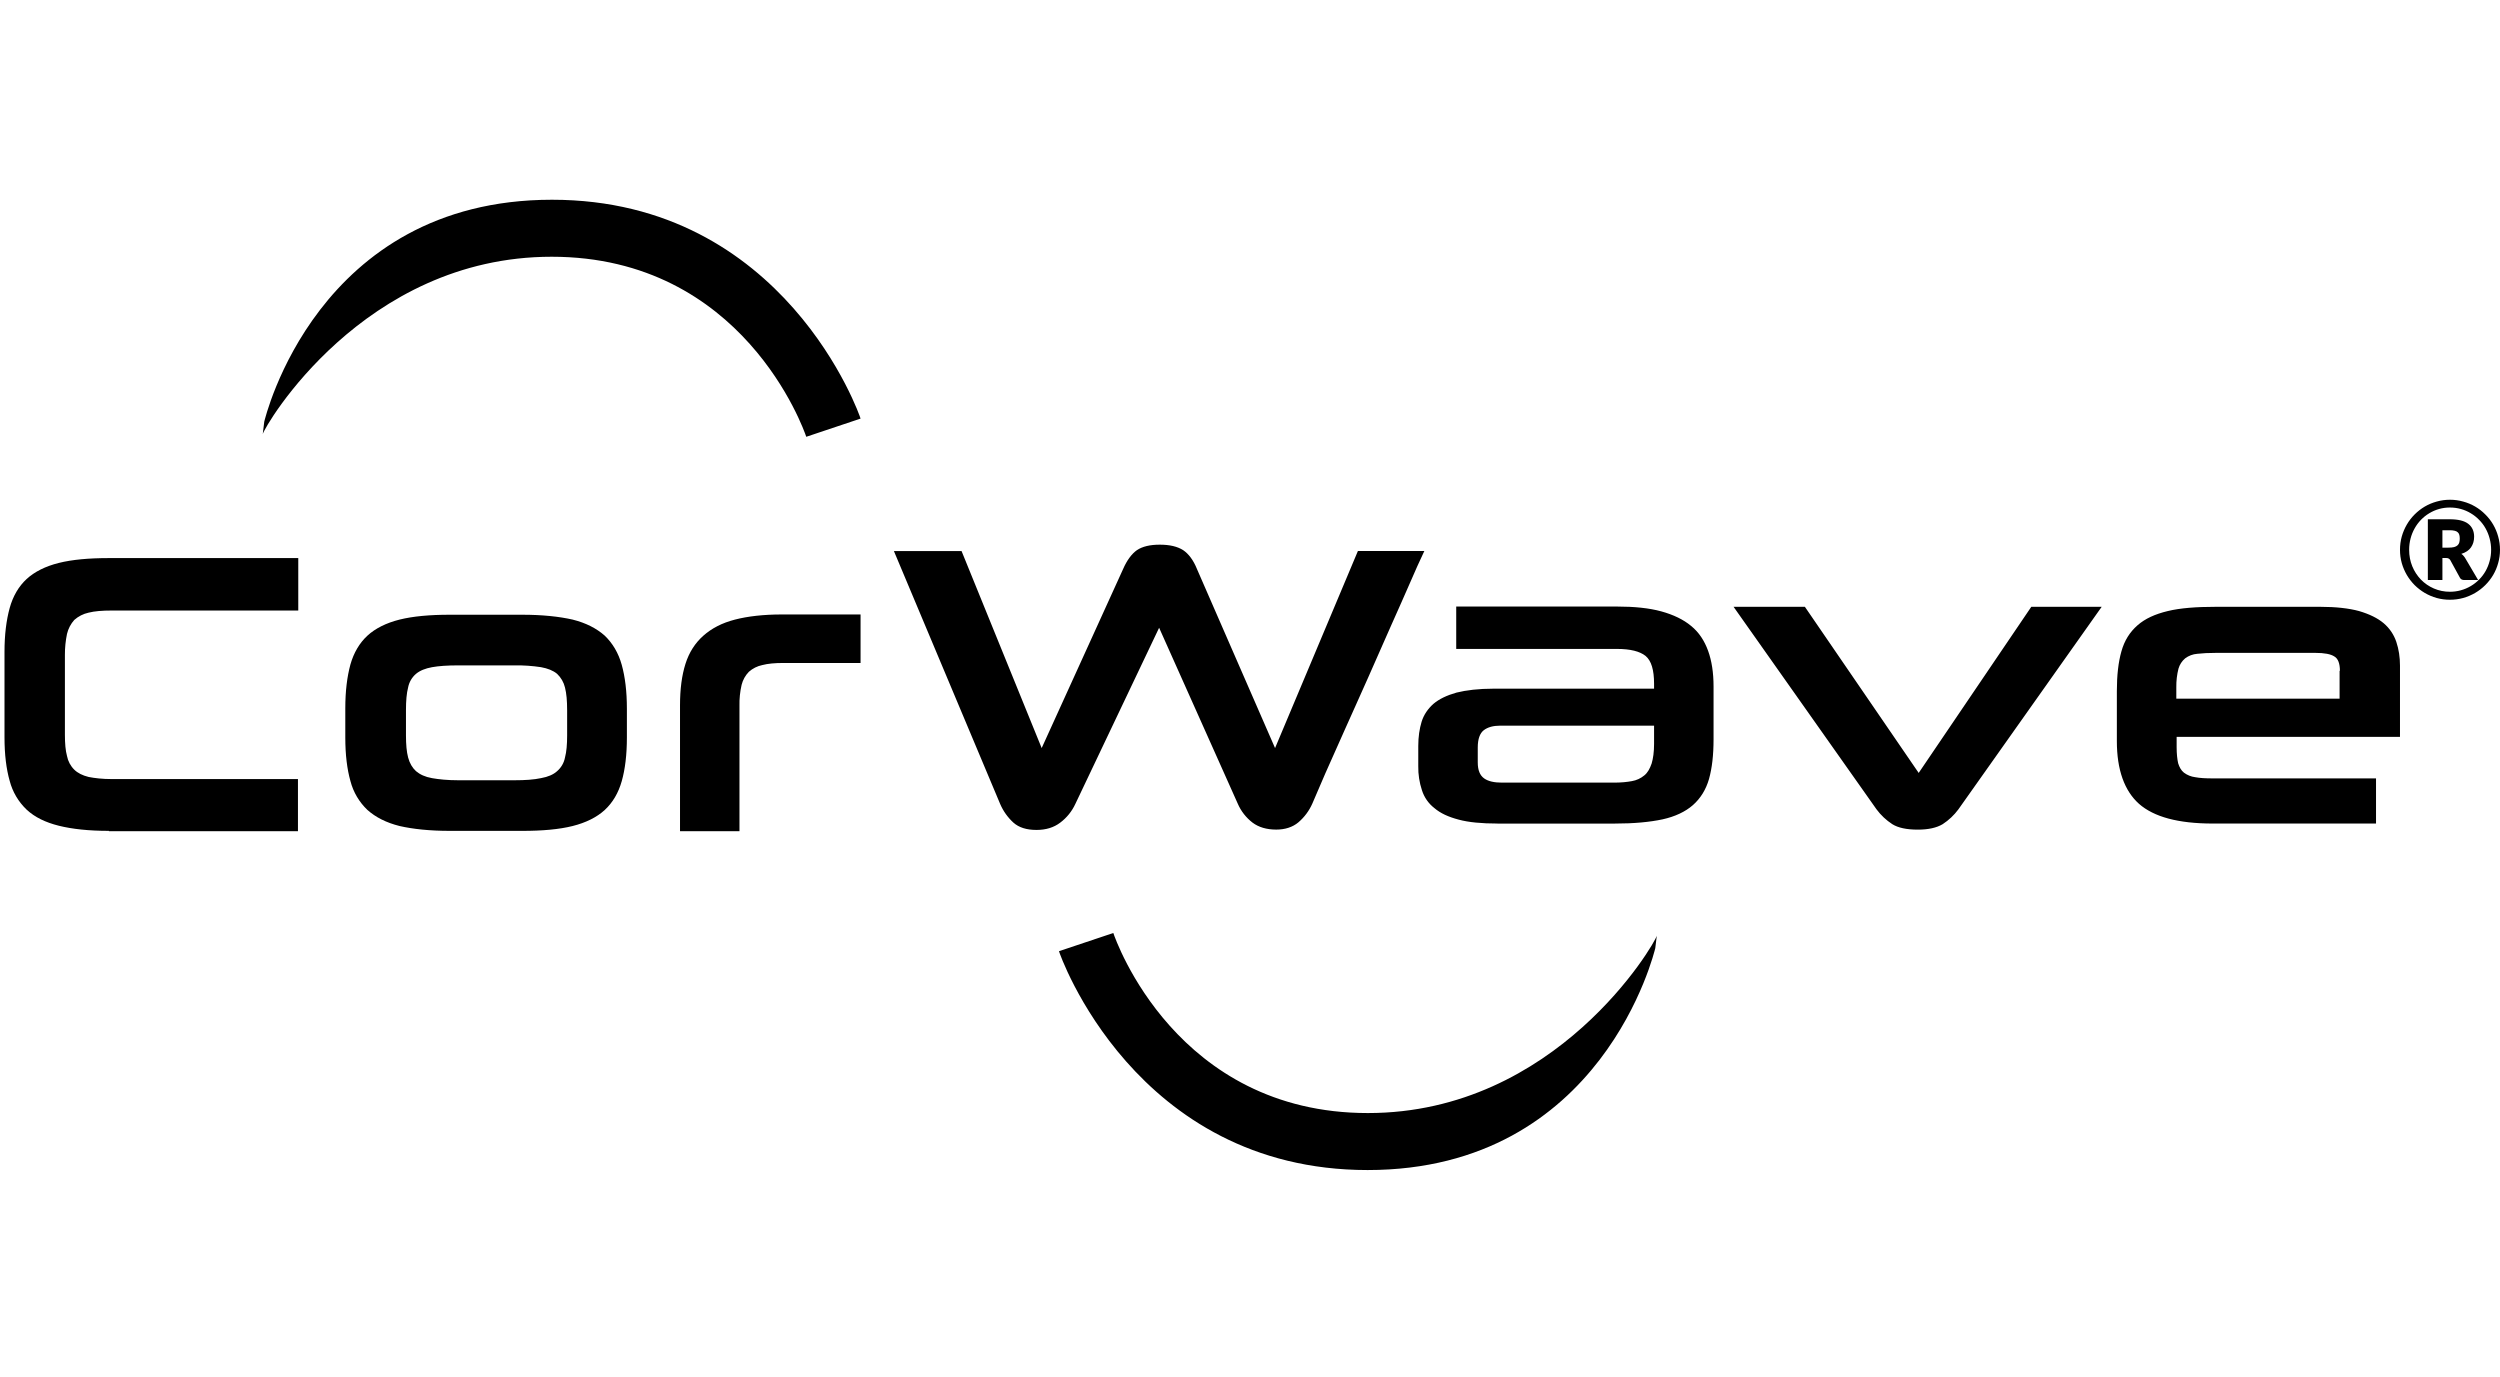
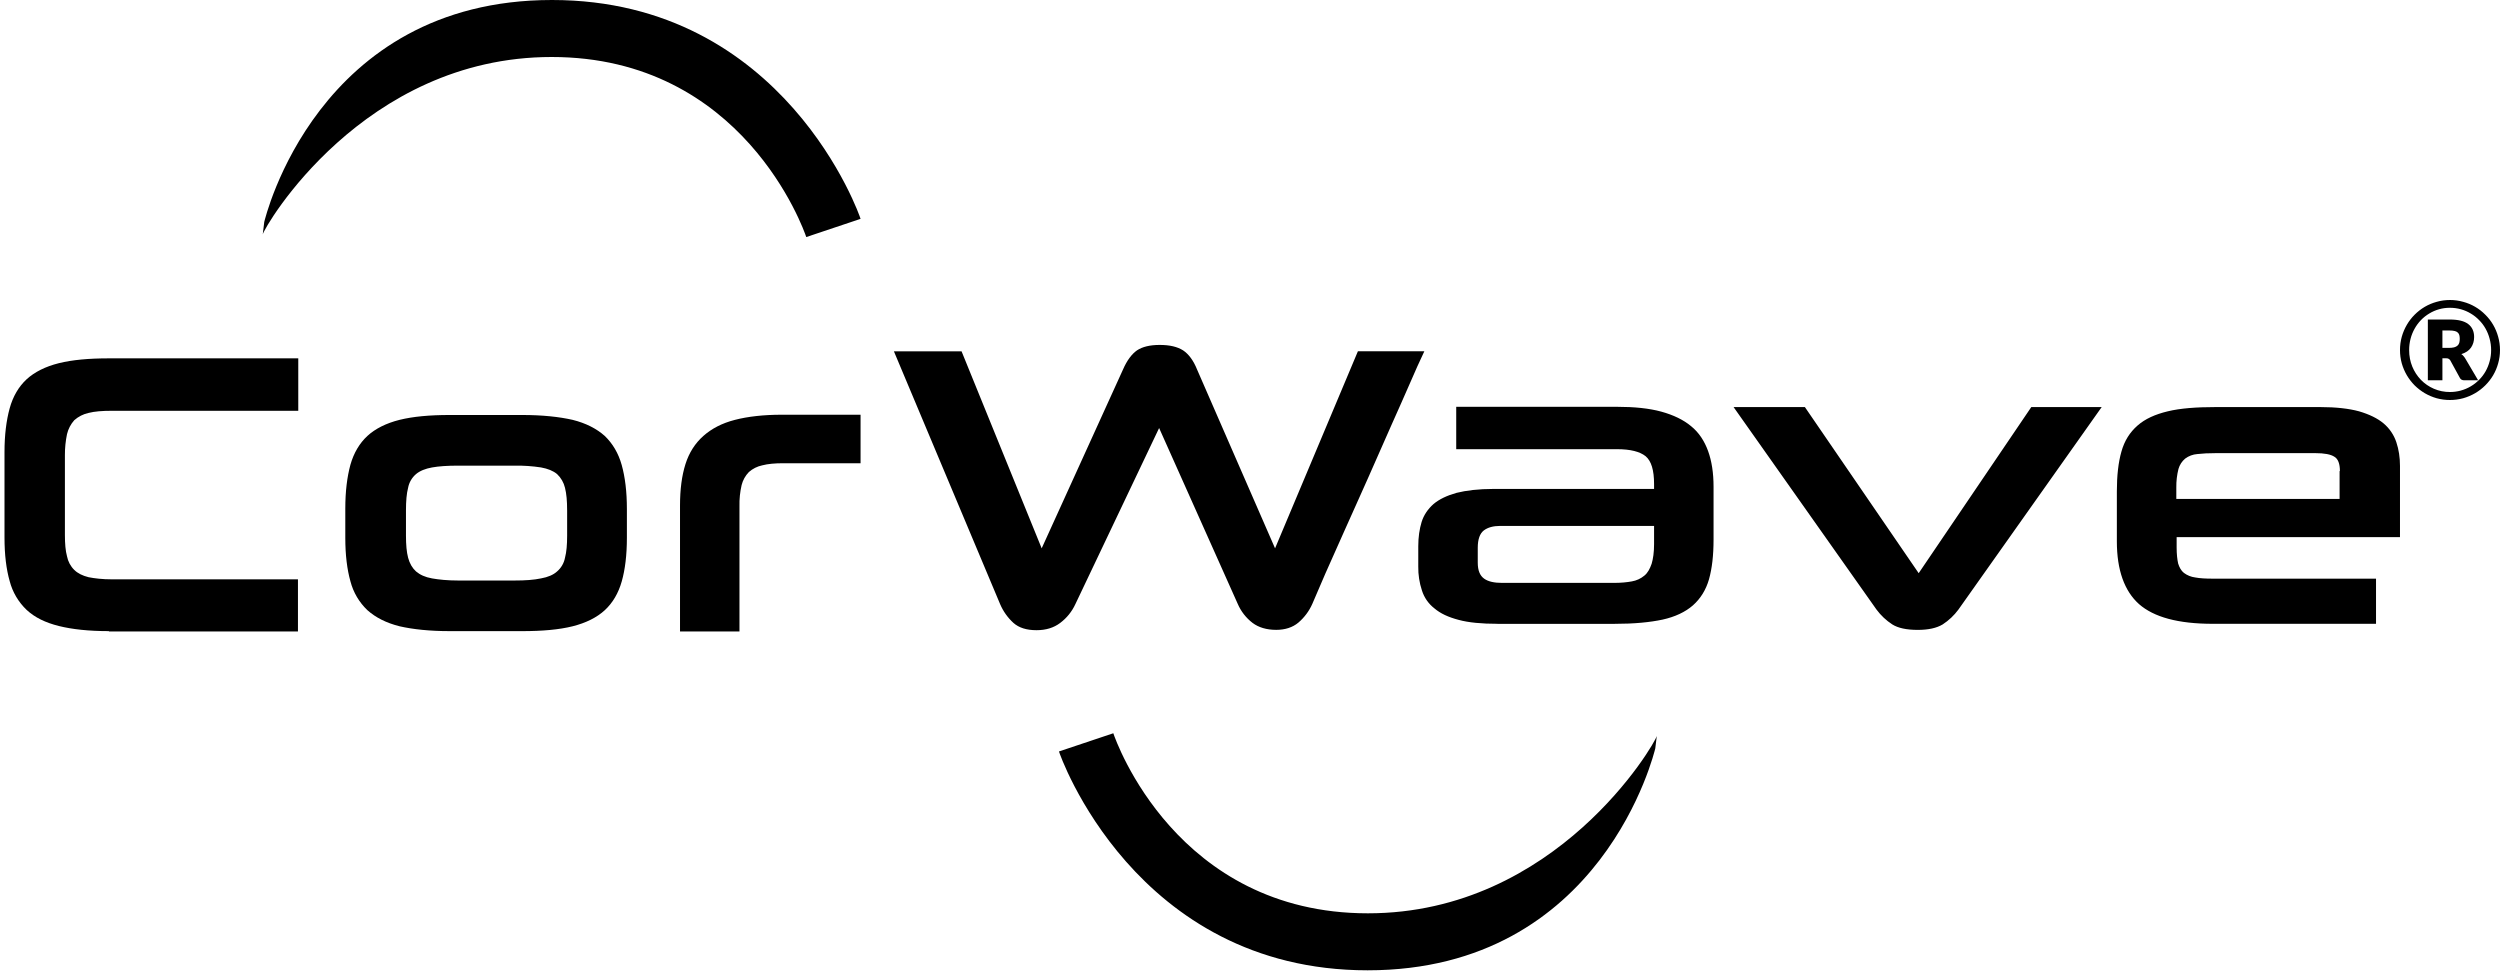
- <svg xmlns="http://www.w3.org/2000/svg" viewBox="0 0 325 127" width="89" height="49">
+ <svg xmlns="http://www.w3.org/2000/svg" viewBox="0 0 325 127">
  <path class="logo-path left" d="M14.155 82.047c-2.603 0-4.772-.234-6.51-.668-1.734-.434-3.118-1.103-4.18-2.09a7.919 7.919 0 01-2.207-3.745C.82 74.011.585 72.121.585 69.878V58.762c0-2.205.238-4.099.67-5.674.434-1.575 1.184-2.838 2.207-3.783 1.03-.945 2.449-1.656 4.183-2.09 1.738-.434 3.907-.63 6.51-.63h24.62v6.818H14.513c-1.226 0-2.207.077-2.999.277-.69.15-1.329.476-1.857.945a4.185 4.185 0 00-.946 1.813 13.133 13.133 0 00-.273 2.72v10.401c0 1.103.077 2.051.273 2.758.128.674.458 1.293.946 1.775.438.434 1.069.749 1.857.945.789.157 1.815.276 3 .276h24.22v6.78H14.155v-.046zm44.304 0c-2.603 0-4.775-.234-6.51-.63-1.734-.434-3.118-1.14-4.183-2.09a7.918 7.918 0 01-2.207-3.744c-.435-1.533-.67-3.427-.67-5.67v-3.784c0-2.247.235-4.14.666-5.715.438-1.54 1.188-2.8 2.211-3.745 1.027-.945 2.45-1.656 4.184-2.09 1.734-.43 3.906-.63 6.51-.63h9.424c2.646 0 4.814.238 6.552.63 1.735.434 3.119 1.145 4.18 2.09 1.027.987 1.777 2.247 2.207 3.783.439 1.575.673 3.469.673 5.716v3.745c0 2.243-.234 4.137-.669 5.67-.434 1.54-1.184 2.8-2.207 3.745-1.027.945-2.45 1.655-4.184 2.09-1.738.433-3.906.63-6.552.63H58.46zm15.266-15.722c0-1.183-.077-2.128-.277-2.915a3.59 3.59 0 00-1.023-1.775c-.515-.434-1.226-.71-2.092-.868a20.615 20.615 0 00-3.433-.234h-7.337c-1.38 0-2.523.077-3.392.234-.868.158-1.576.434-2.091.868a3.09 3.09 0 00-1.027 1.775c-.196.749-.277 1.732-.277 2.915v3.311c0 1.18.081 2.128.28 2.877.197.746.55 1.337 1.024 1.771.511.434 1.184.75 2.092.91.865.154 2.01.273 3.391.273H66.9c1.38 0 2.522-.08 3.433-.276.908-.158 1.62-.473 2.092-.907a3.09 3.09 0 001.023-1.77c.2-.75.28-1.698.28-2.878v-3.31h-.003zm14.677 15.722v-16.31c0-2.128.235-3.902.708-5.4.473-1.498 1.261-2.72 2.33-3.665 1.065-.945 2.407-1.655 4.1-2.09 1.66-.43 3.713-.668 6.078-.668h10.255v6.307h-10.059c-1.065 0-1.972.077-2.722.273a3.8 3.8 0 00-1.734.868 3.737 3.737 0 00-.947 1.694c-.209.904-.303 1.83-.28 2.758V82.09h-7.729v-.042z" fill="#000000" fill-rule="evenodd" />
  <path class="logo-path right" d="M150.687 55.64l-10.889 22.897a6.373 6.373 0 01-1.973 2.443c-.827.63-1.857.945-3.076.945-1.303 0-2.288-.315-2.999-.945a7.036 7.036 0 01-1.735-2.443L116.207 45.67h8.795l10.416 25.613 10.574-23.25c.512-1.183 1.143-2.012 1.815-2.485.708-.472 1.696-.707 2.957-.707 1.304 0 2.288.235 3.038.707.711.473 1.342 1.302 1.815 2.485l10.14 23.25 10.77-25.616h8.637a113.06 113.06 0 00-1.777 3.941c-.749 1.733-1.618 3.664-2.564 5.792-.946 2.128-1.934 4.375-2.957 6.7-1.027 2.327-2.054 4.57-3 6.699-.946 2.128-1.815 4.06-2.564 5.754l-1.696 3.94a6.841 6.841 0 01-1.815 2.444c-.75.63-1.738.944-2.88.944-1.261 0-2.288-.314-3.076-.902a6.203 6.203 0 01-1.934-2.486L150.684 55.64h.003zm43.986 25.455c-2.05 0-3.749-.157-5.049-.511-1.342-.353-2.368-.826-3.153-1.498a4.724 4.724 0 01-1.619-2.324 9.416 9.416 0 01-.477-3.115v-2.639c0-1.183.158-2.247.435-3.15.28-.91.83-1.698 1.542-2.328.746-.63 1.734-1.102 2.995-1.459 1.262-.315 2.88-.51 4.814-.51h20.868v-.631c0-1.813-.354-2.996-1.103-3.626-.75-.595-1.973-.91-3.711-.91h-20.906v-5.509h20.906c2.25 0 4.184.196 5.76.63 1.577.434 2.88 1.064 3.868 1.89 1.027.83 1.735 1.932 2.208 3.23.473 1.303.711 2.839.711 4.652v6.86c0 2.048-.196 3.741-.592 5.159-.396 1.379-1.104 2.52-2.092 3.392-.984.864-2.326 1.494-3.945 1.851-1.657.354-3.707.55-6.233.55h-15.227v-.004zm20.356-12.726h-20.002c-.904 0-1.615.196-2.131.588-.511.396-.788 1.145-.788 2.247v1.932c0 1.026.28 1.694.831 2.09.55.392 1.341.55 2.326.55h14.558c.907 0 1.696-.078 2.326-.197a3.424 3.424 0 001.619-.749c.434-.353.708-.868.946-1.54.196-.665.315-1.495.315-2.555v-2.37.004zm39.568 10.874a7.943 7.943 0 01-2.05 1.933c-.788.472-1.857.71-3.234.71-1.461 0-2.565-.238-3.314-.71a7.897 7.897 0 01-2.054-1.933l-18.58-26.323h9.271l14.793 21.595 14.638-21.595h9.152l-18.622 26.32v.004zm28.366-9.38v1.302c0 .868.08 1.575.196 2.09.158.511.396.945.75 1.222.427.32.931.524 1.461.591.592.116 1.38.157 2.249.157h21.264v5.87h-21.225c-4.499 0-7.652-.864-9.586-2.562-1.892-1.694-2.881-4.41-2.881-8.155v-6.503c0-2.051.197-3.783.593-5.163.392-1.417 1.103-2.52 2.091-3.388.985-.867 2.288-1.459 3.945-1.855 1.616-.392 3.707-.549 6.192-.549h13.65c2.011 0 3.707.196 5.01.55 1.342.395 2.407.91 3.196 1.575a5.444 5.444 0 011.657 2.446c.315.945.473 1.97.473 3.073v9.261h-29.035v.038zm21.225-8.627c0-.945-.238-1.575-.711-1.855-.473-.315-1.304-.473-2.488-.473h-12.897c-.988 0-1.776.042-2.446.12a3.012 3.012 0 00-1.576.591c-.416.35-.719.818-.869 1.34a9.324 9.324 0 00-.28 2.405v1.495h21.225v-3.623h.042zm-126.4 64.904c30.616 0 37.322-28.57 37.399-28.847l.196-1.617c-.196.945-13.016 23.055-37.556 23.055-24.89 0-32.781-22.463-33.096-23.408l-7.063 2.366c.038.234 9.824 28.451 40.12 28.451z" fill="#000000" fill-rule="evenodd" />
  <path class="logo-path left" d="M71.753 0C41.14 0 34.435 28.57 34.354 28.847l-.196 1.617c.196-.945 13.016-23.054 37.556-23.054 24.894 0 32.784 22.462 33.1 23.407l7.059-2.366C111.835 28.217 102.091 0 71.756 0h-.003z" fill="#000000" />
  <path class="logo-path right" d="M318.289 45.227c.305 0 .552-.023.739-.07.194-.053.344-.13.45-.23a.765.765 0 00.229-.37 1.87 1.87 0 00.061-.501c0-.182-.017-.341-.053-.476a.655.655 0 00-.202-.344.82.82 0 00-.396-.202 2.556 2.556 0 00-.661-.07h-.942v2.263h.775zm.167-3.69c1.098 0 1.902.196 2.413.59.511.393.767.957.767 1.69 0 .523-.136.981-.406 1.375-.27.387-.69.67-1.259.845.129.083.238.182.326.3.094.111.182.243.264.396l1.594 2.704h-1.805c-.265 0-.45-.097-.555-.29l-1.269-2.317a.596.596 0 00-.202-.185c-.071-.047-.179-.07-.326-.07h-.484v2.862h-1.894v-7.9h2.836zm.035 9.424a5.266 5.266 0 002.713-.74 5.23 5.23 0 001.083-.846c.329-.328.608-.696.837-1.1.229-.406.405-.84.528-1.304.13-.464.194-.951.194-1.462a5.49 5.49 0 00-.194-1.471 5.47 5.47 0 00-.528-1.312 5.004 5.004 0 00-.837-1.11 5.08 5.08 0 00-1.083-.855 5.066 5.066 0 00-1.277-.554 5.27 5.27 0 00-1.436-.194 5.1 5.1 0 00-2.695.749c-.393.234-.752.52-1.074.854a5.292 5.292 0 00-.82 1.11 5.47 5.47 0 00-.528 1.312c-.123.47-.185.96-.185 1.47 0 .764.135 1.477.405 2.141a5.528 5.528 0 001.128 1.735 5.258 5.258 0 001.682 1.154 5.158 5.158 0 002.087.423zm0-11.961c.599 0 1.175.08 1.726.238a6.316 6.316 0 012.872 1.673c.399.394.74.831 1.021 1.313a6.4 6.4 0 01.652 1.559c.159.551.238 1.127.238 1.726 0 .593-.079 1.168-.238 1.726a6.434 6.434 0 01-.652 1.55 6.61 6.61 0 01-2.334 2.325 6.678 6.678 0 01-1.559.661 6.437 6.437 0 01-1.726.229 6.442 6.442 0 01-1.726-.229 6.72 6.72 0 01-1.55-.66 6.826 6.826 0 01-1.313-1.013 6.793 6.793 0 01-1.012-1.313 6.75 6.75 0 01-.661-1.55A6.433 6.433 0 01312 45.51c0-.6.076-1.175.229-1.727a6.708 6.708 0 01.661-1.558 6.455 6.455 0 011.012-1.313c.4-.399.837-.74 1.313-1.021.481-.282.998-.5 1.55-.652a6.221 6.221 0 011.726-.238z" fill="#000000" fill-rule="evenodd" />
</svg>
